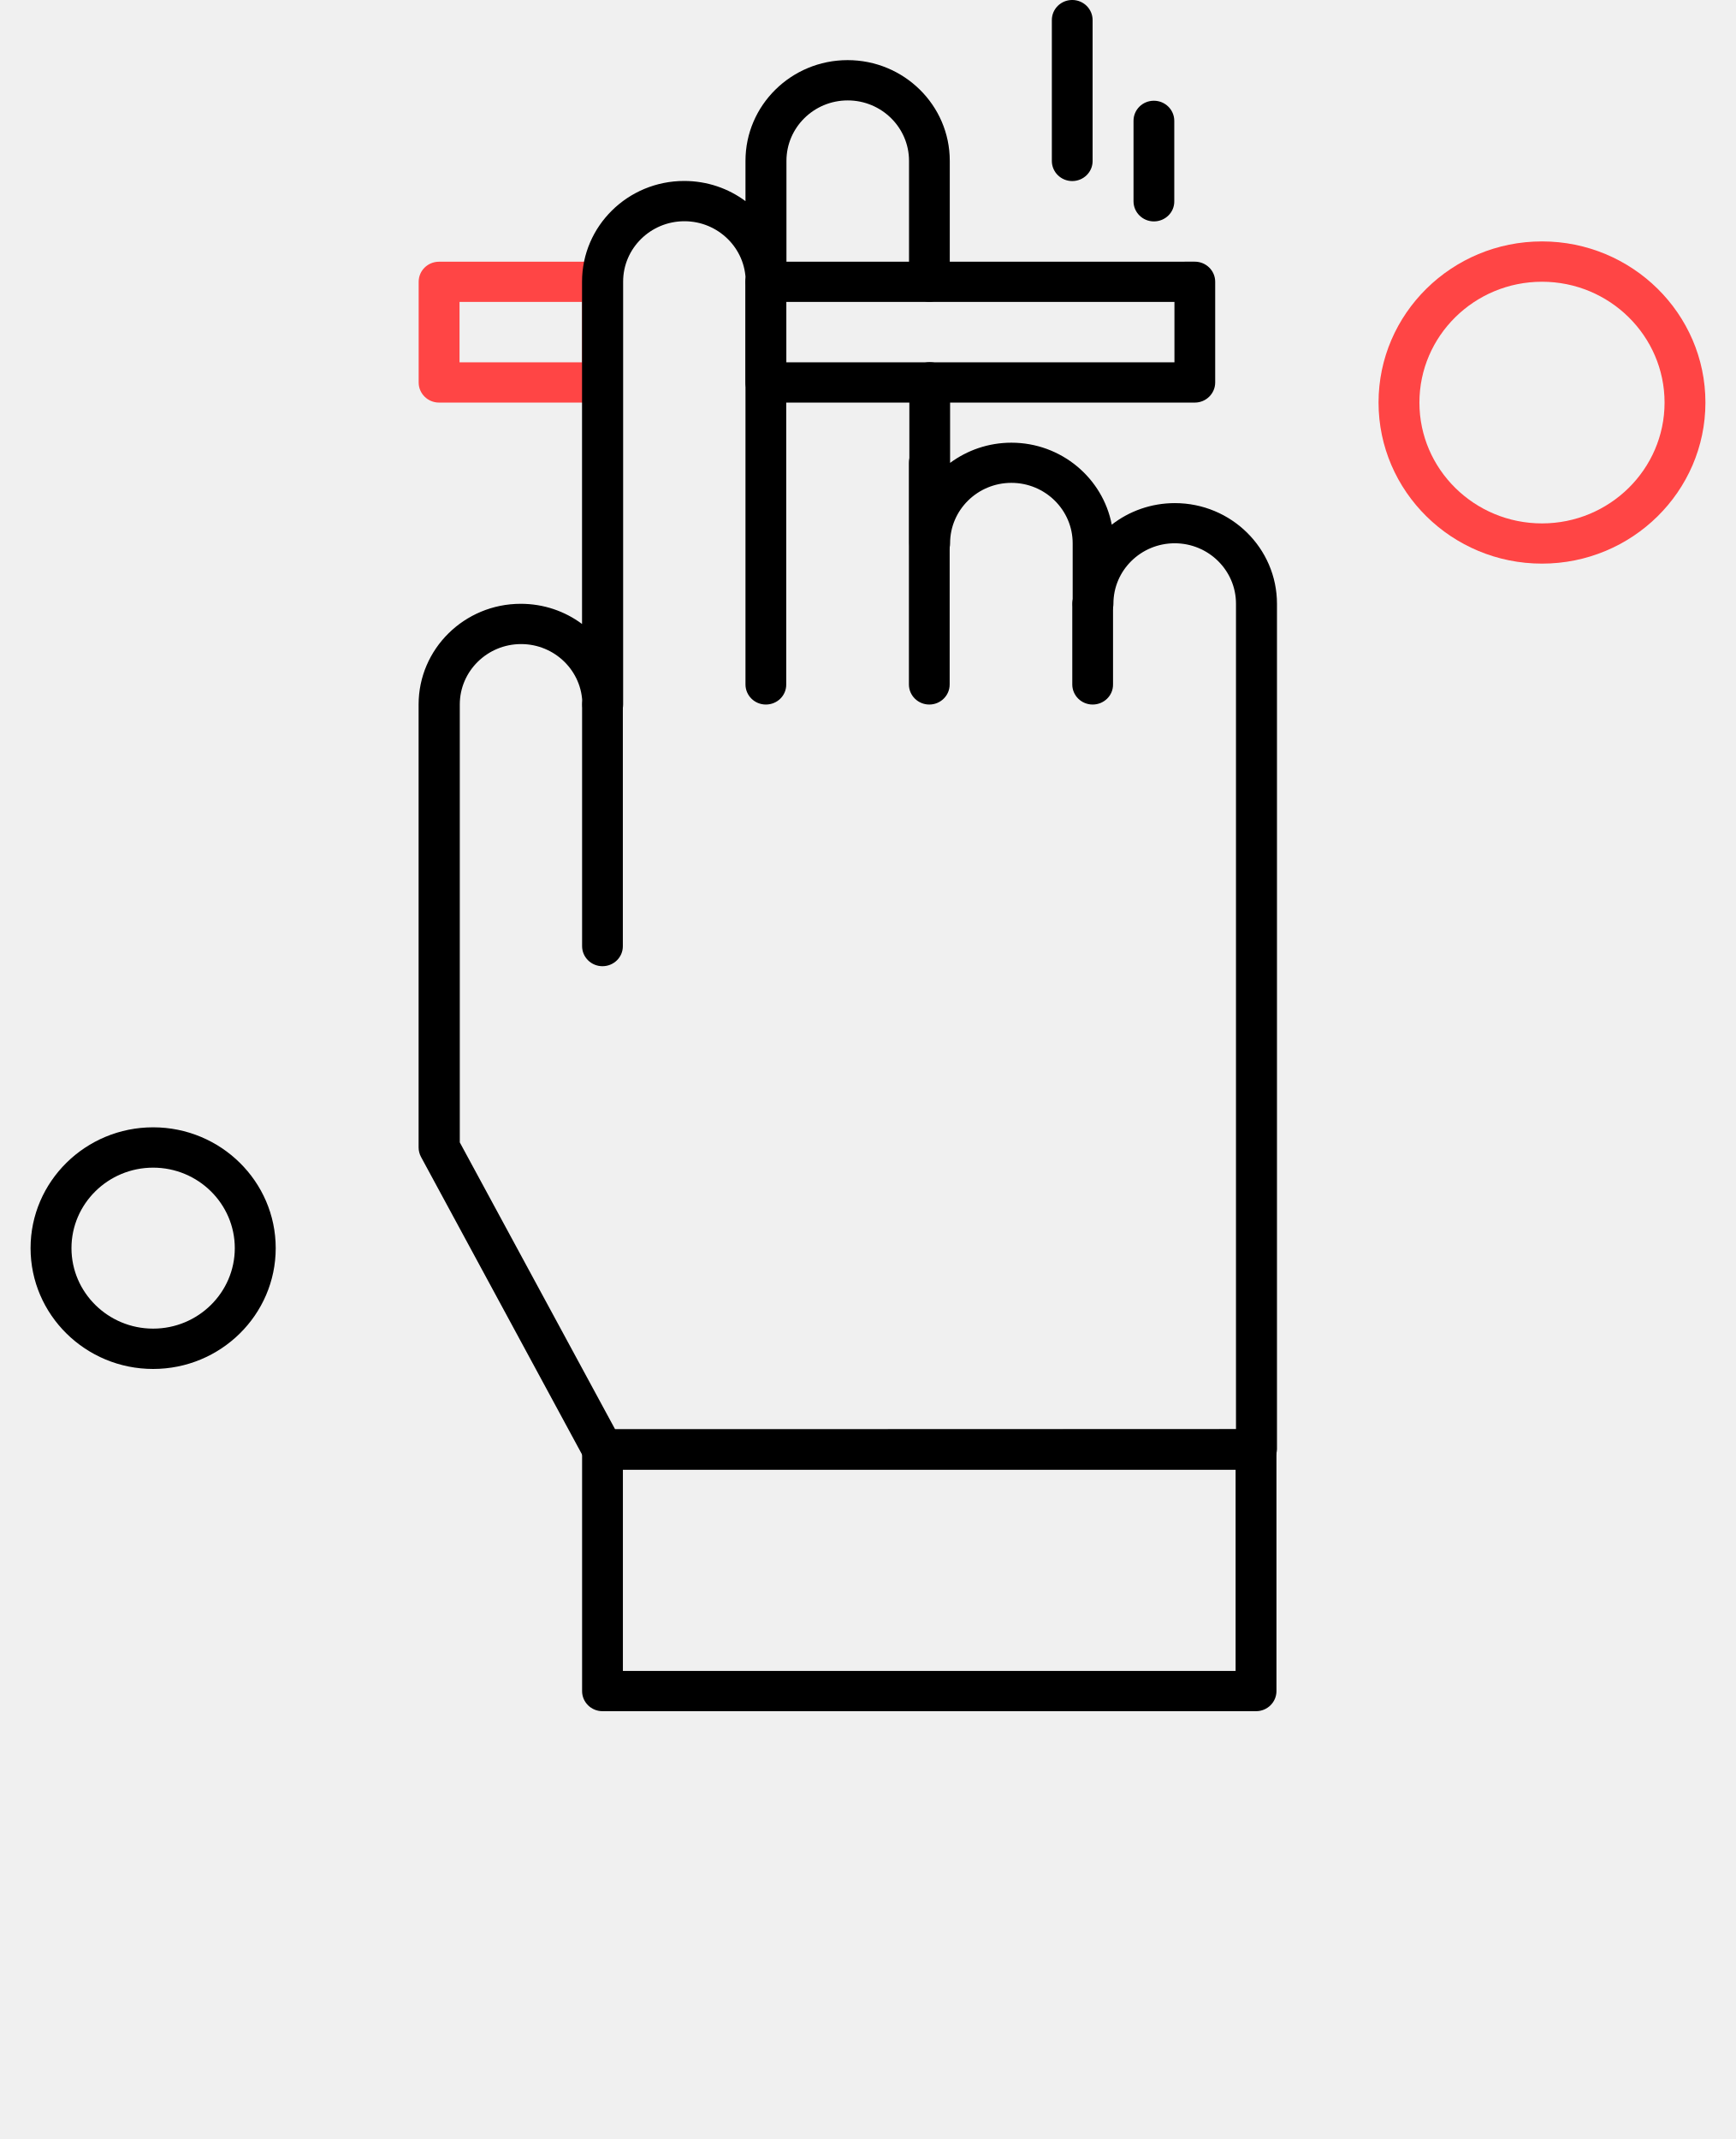
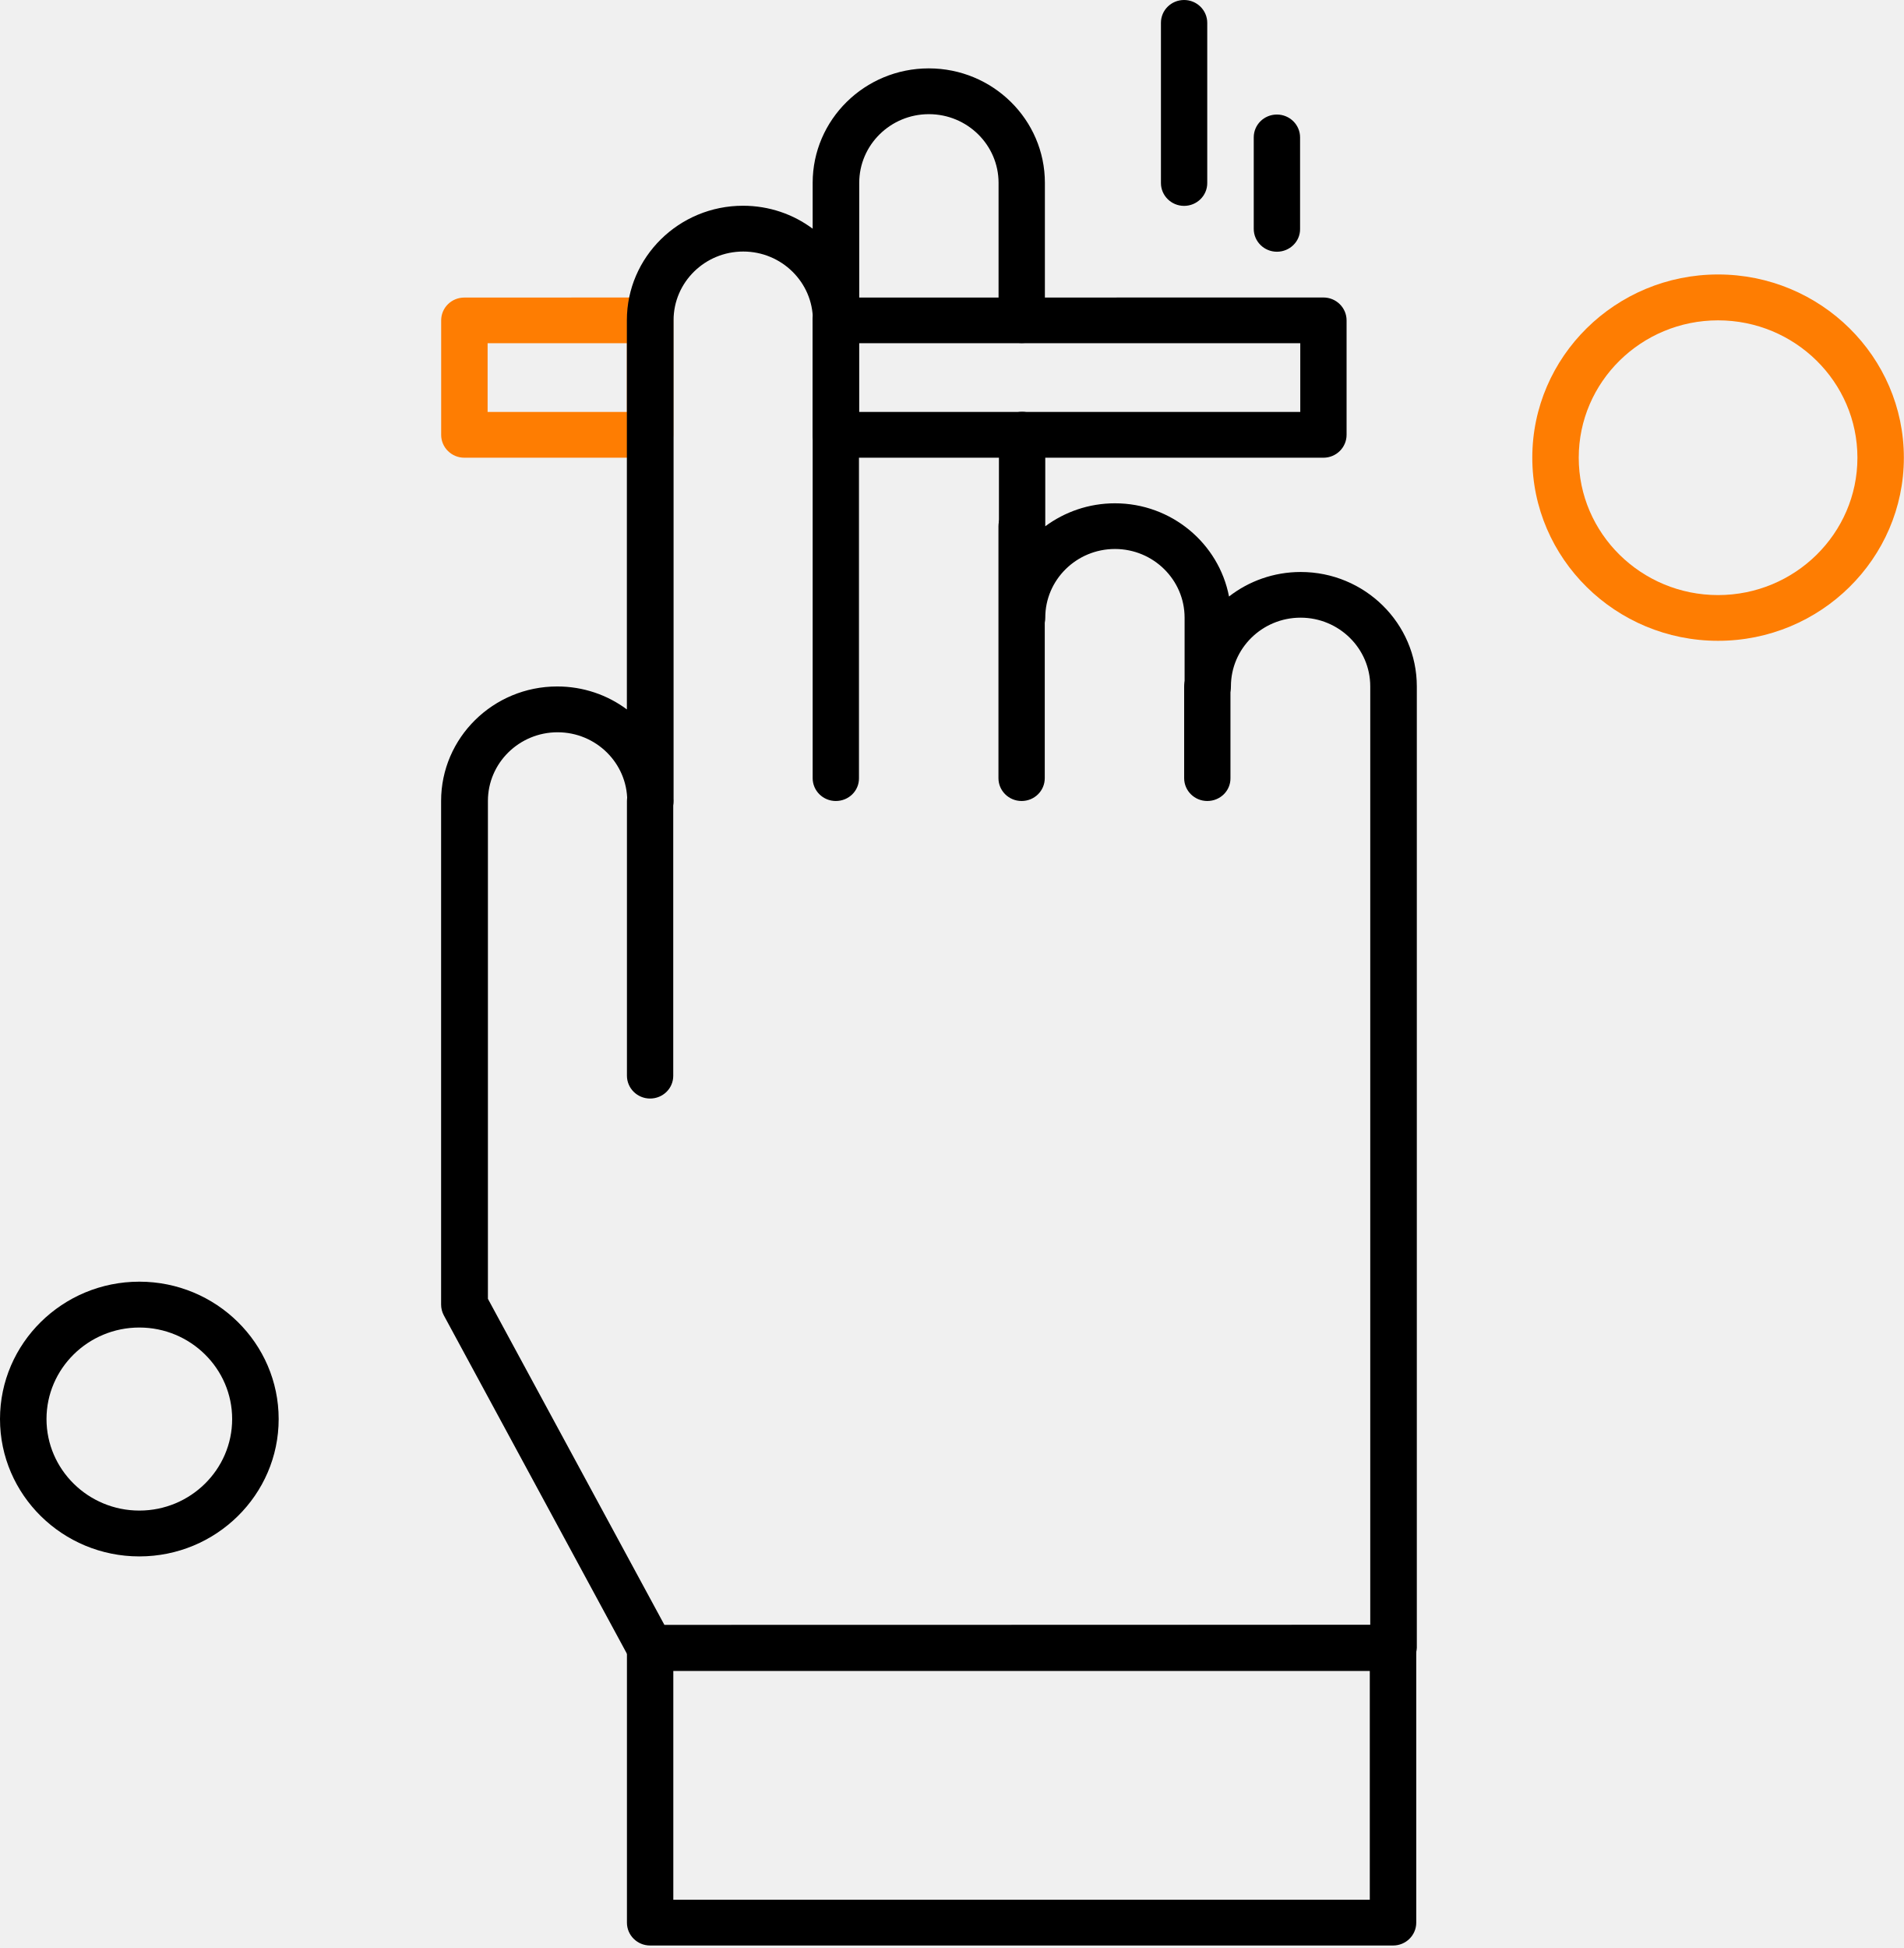
- <svg xmlns="http://www.w3.org/2000/svg" width="112" height="138" viewBox="0 0 112 138" fill="none">
-   <g clip-path="url(#clip0_248_53)">
-     <path fill-rule="evenodd" clip-rule="evenodd" d="M81.039 110.399H38.869C38.144 110.399 37.555 109.818 37.555 109.104V93.517C37.555 92.795 38.144 92.221 38.869 92.221L81.039 92.218C81.764 92.218 82.353 92.798 82.353 93.513V109.1C82.353 109.818 81.764 110.399 81.039 110.399ZM40.187 107.801H79.717V94.812H40.187V107.801Z" fill="black" />
-     <path fill-rule="evenodd" clip-rule="evenodd" d="M38.869 62.336C38.144 62.336 37.555 61.755 37.555 61.041V45.454C37.555 44.732 38.144 44.158 38.869 44.158C39.594 44.158 40.184 44.739 40.184 45.454V61.041C40.187 61.762 39.594 62.336 38.869 62.336Z" fill="black" />
-     <path fill-rule="evenodd" clip-rule="evenodd" d="M49.41 45.454C48.685 45.454 48.096 44.873 48.096 44.158V18.181C48.096 17.459 48.685 16.885 49.41 16.885C50.135 16.885 50.725 17.466 50.725 18.181V44.158C50.732 44.876 50.142 45.454 49.41 45.454Z" fill="black" />
-     <path fill-rule="evenodd" clip-rule="evenodd" d="M59.954 45.454C59.229 45.454 58.64 44.873 58.64 44.158V29.867C58.64 29.145 59.229 28.571 59.954 28.571C60.679 28.571 61.269 29.152 61.269 29.867V44.158C61.269 44.876 60.679 45.454 59.954 45.454Z" fill="black" />
-     <path fill-rule="evenodd" clip-rule="evenodd" d="M38.87 25.973H28.325C27.6 25.973 27.011 25.392 27.011 24.677V18.181C27.011 17.459 27.6 16.885 28.325 16.885L38.87 16.882C39.594 16.882 40.184 17.463 40.184 18.177V24.674C40.188 25.392 39.594 25.973 38.87 25.973ZM29.647 23.374H37.555V19.477H29.647V23.374Z" fill="#FF4545" />
-     <path fill-rule="evenodd" clip-rule="evenodd" d="M77.085 25.973H49.41C48.685 25.973 48.096 25.392 48.096 24.677V18.181C48.096 17.459 48.685 16.885 49.41 16.885L77.085 16.882C77.81 16.882 78.4 17.463 78.4 18.177V24.674C78.4 25.392 77.81 25.973 77.085 25.973ZM50.732 23.374H75.771V19.477H50.732V23.374Z" fill="black" />
-     <path fill-rule="evenodd" clip-rule="evenodd" d="M81.039 94.813H38.869C38.38 94.813 37.933 94.549 37.705 94.123L27.161 74.638C27.061 74.452 27.007 74.237 27.007 74.026V45.45C27.007 41.866 29.961 38.955 33.597 38.955C35.08 38.955 36.451 39.437 37.551 40.257V18.171C37.551 14.586 40.505 11.675 44.141 11.675C45.624 11.675 46.995 12.157 48.096 12.977V10.376C48.096 6.791 51.049 3.879 54.685 3.879C58.322 3.879 61.276 6.791 61.276 10.376V18.171C61.276 18.892 60.686 19.466 59.961 19.466C59.236 19.466 58.647 18.886 58.647 18.171V10.376C58.647 8.228 56.875 6.478 54.693 6.478C52.514 6.478 50.739 8.224 50.739 10.376V18.171C50.739 18.892 50.149 19.466 49.424 19.466C48.699 19.466 48.11 18.886 48.11 18.171C48.11 16.023 46.338 14.273 44.156 14.273C41.977 14.273 40.202 16.019 40.202 18.171V45.45C40.202 46.172 39.612 46.746 38.887 46.746C38.162 46.746 37.572 46.165 37.572 45.45C37.572 43.303 35.801 41.553 33.618 41.553C31.44 41.553 29.664 43.299 29.664 45.45V73.702L39.684 92.211L79.742 92.204V38.947C79.742 36.8 77.971 35.05 75.788 35.05C73.609 35.05 71.834 36.796 71.834 38.947C71.834 39.669 71.245 40.243 70.52 40.243C69.795 40.243 69.205 39.662 69.205 38.947V35.05C69.205 32.902 67.434 31.152 65.251 31.152C63.072 31.152 61.297 32.899 61.297 35.05C61.297 35.772 60.708 36.345 59.983 36.345C59.257 36.345 58.668 35.764 58.668 35.05V24.663C58.668 23.941 59.257 23.368 59.983 23.368C60.708 23.368 61.297 23.948 61.297 24.663V29.864C62.397 29.05 63.769 28.561 65.251 28.561C68.466 28.561 71.148 30.842 71.727 33.849C72.845 32.98 74.263 32.459 75.796 32.459C79.431 32.459 82.386 35.37 82.386 38.955V93.507C82.353 94.228 81.764 94.813 81.039 94.813Z" fill="black" />
-     <path fill-rule="evenodd" clip-rule="evenodd" d="M99.484 36.363C93.669 36.363 88.939 31.701 88.939 25.969C88.939 20.237 93.669 15.575 99.484 15.575C105.299 15.575 110.028 20.237 110.028 25.969C110.028 31.701 105.299 36.363 99.484 36.363ZM99.484 18.177C95.122 18.177 91.576 21.674 91.576 25.973C91.576 30.272 95.122 33.768 99.484 33.768C103.845 33.768 107.392 30.272 107.392 25.973C107.392 21.674 103.845 18.177 99.484 18.177Z" fill="#FF4545" />
-     <path fill-rule="evenodd" clip-rule="evenodd" d="M9.88 88.32C5.519 88.32 1.972 84.824 1.972 80.525C1.972 76.226 5.519 72.73 9.88 72.73C14.241 72.73 17.788 76.226 17.788 80.525C17.788 84.824 14.241 88.32 9.88 88.32ZM9.88 75.332C6.976 75.332 4.611 77.662 4.611 80.525C4.611 83.388 6.976 85.718 9.88 85.718C12.784 85.718 15.148 83.388 15.148 80.525C15.148 77.662 12.784 75.332 9.88 75.332Z" fill="black" />
-     <path fill-rule="evenodd" clip-rule="evenodd" d="M69.177 11.681C68.452 11.681 67.862 11.101 67.862 10.386V1.295C67.862 0.573 68.452 -0.001 69.177 -0.001C69.902 -0.001 70.491 0.58 70.491 1.295V10.386C70.495 11.101 69.902 11.681 69.177 11.681Z" fill="black" />
-     <path fill-rule="evenodd" clip-rule="evenodd" d="M74.445 14.284C73.72 14.284 73.131 13.702 73.131 12.988V7.794C73.131 7.073 73.72 6.499 74.445 6.499C75.17 6.499 75.76 7.08 75.76 7.794V12.988C75.771 13.699 75.178 14.284 74.445 14.284Z" fill="black" />
-     <path fill-rule="evenodd" clip-rule="evenodd" d="M70.494 45.454C69.769 45.454 69.18 44.873 69.18 44.158V38.965C69.18 38.243 69.769 37.669 70.494 37.669C71.219 37.669 71.809 38.25 71.809 38.965V44.158C71.816 44.876 71.223 45.454 70.494 45.454Z" fill="black" />
+ <svg xmlns="http://www.w3.org/2000/svg" width="87" height="89" viewBox="0 0 87 89" fill="none">
+   <g id="Group">
+     <g id="Group_2">
+       <g id="Group_3">
+         <path id="Vector" fill-rule="evenodd" clip-rule="evenodd" d="M63.66 88.886H29.707C29.123 88.886 28.649 88.419 28.649 87.843V75.294C28.649 74.713 29.123 74.25 29.707 74.25L63.66 74.248C64.243 74.248 64.718 74.715 64.718 75.291V87.84C64.718 88.419 64.243 88.886 63.66 88.886ZM30.768 86.794H62.595V76.337H30.768V86.794Z" fill="black" />
+       </g>
+       <g id="Group_4">
+         <path id="Vector_2" fill-rule="evenodd" clip-rule="evenodd" d="M29.707 50.19C29.123 50.19 28.649 49.722 28.649 49.146V36.597C28.649 36.016 29.123 35.554 29.707 35.554C30.291 35.554 30.765 36.021 30.765 36.597V49.146C30.768 49.727 30.291 50.19 29.707 50.19Z" fill="black" />
+       </g>
+       <g id="Group_5">
+         <path id="Vector_3" fill-rule="evenodd" clip-rule="evenodd" d="M38.194 36.596C37.61 36.596 37.136 36.129 37.136 35.553V14.639C37.136 14.057 37.61 13.595 38.194 13.595C38.778 13.595 39.252 14.063 39.252 14.639V35.553C39.258 36.132 38.783 36.596 38.194 36.596Z" fill="black" />
+       </g>
+       <g id="Group_6">
+         <path id="Vector_4" fill-rule="evenodd" clip-rule="evenodd" d="M46.684 36.596C46.1 36.596 45.626 36.129 45.626 35.553V24.047C45.626 23.466 46.1 23.004 46.684 23.004C47.268 23.004 47.742 23.472 47.742 24.047V35.553C47.742 36.132 47.268 36.596 46.684 36.596Z" fill="black" />
+       </g>
+       <g id="Group_7">
+         <path id="Vector_5" fill-rule="evenodd" clip-rule="evenodd" d="M29.707 20.912H21.218C20.634 20.912 20.16 20.444 20.16 19.869V14.638C20.16 14.057 20.634 13.595 21.218 13.595L29.707 13.592C30.291 13.592 30.766 14.06 30.766 14.636V19.866C30.769 20.444 30.291 20.912 29.707 20.912ZM22.282 18.82H28.649V15.681H22.282V18.82Z" fill="#FE7D02" />
+       </g>
+       <g id="Group_8">
+         <path id="Vector_6" fill-rule="evenodd" clip-rule="evenodd" d="M60.476 20.912H38.194C37.61 20.912 37.136 20.444 37.136 19.869V14.638C37.136 14.057 37.61 13.595 38.194 13.595L60.476 13.592C61.06 13.592 61.534 14.06 61.534 14.636V19.866C61.534 20.444 61.06 20.912 60.476 20.912ZM39.258 18.82H59.418V15.681H39.258V18.82Z" fill="black" />
+       </g>
+       <g id="Group_9">
+         <path id="Vector_7" fill-rule="evenodd" clip-rule="evenodd" d="M63.66 76.337H29.707C29.314 76.337 28.954 76.124 28.77 75.781L20.28 60.094C20.2 59.944 20.157 59.771 20.157 59.6V36.593C20.157 33.708 22.535 31.363 25.463 31.363C26.656 31.363 27.761 31.752 28.646 32.412V14.63C28.646 11.744 31.025 9.4 33.952 9.4C35.146 9.4 36.25 9.788 37.136 10.449V8.354C37.136 5.468 39.514 3.124 42.442 3.124C45.369 3.124 47.748 5.468 47.748 8.354V14.63C47.748 15.211 47.273 15.673 46.689 15.673C46.105 15.673 45.631 15.205 45.631 14.63V8.354C45.631 6.625 44.205 5.216 42.447 5.216C40.693 5.216 39.264 6.622 39.264 8.354V14.63C39.264 15.211 38.789 15.673 38.206 15.673C37.622 15.673 37.147 15.205 37.147 14.63C37.147 12.901 35.721 11.492 33.964 11.492C32.209 11.492 30.78 12.898 30.78 14.63V36.593C30.78 37.175 30.305 37.637 29.722 37.637C29.138 37.637 28.663 37.169 28.663 36.593C28.663 34.864 27.237 33.456 25.48 33.456C23.726 33.456 22.296 34.861 22.296 36.593V59.34L30.363 74.242L62.616 74.236V31.358C62.616 29.629 61.189 28.22 59.432 28.22C57.678 28.22 56.249 29.626 56.249 31.358C56.249 31.939 55.774 32.401 55.19 32.401C54.607 32.401 54.132 31.933 54.132 31.358V28.22C54.132 26.491 52.706 25.082 50.949 25.082C49.194 25.082 47.765 26.488 47.765 28.22C47.765 28.801 47.29 29.263 46.707 29.263C46.123 29.263 45.648 28.795 45.648 28.22V19.857C45.648 19.276 46.123 18.814 46.707 18.814C47.29 18.814 47.765 19.282 47.765 19.857V24.044C48.651 23.389 49.755 22.995 50.949 22.995C53.537 22.995 55.696 24.832 56.162 27.253C57.062 26.553 58.204 26.133 59.438 26.133C62.365 26.133 64.744 28.478 64.744 31.364V75.285C64.718 75.866 64.244 76.337 63.66 76.337Z" fill="black" />
+       </g>
+       <g id="Group_10">
+         <path id="Vector_8" fill-rule="evenodd" clip-rule="evenodd" d="M78.51 29.277C73.829 29.277 70.021 25.524 70.021 20.909C70.021 16.294 73.829 12.54 78.51 12.54C83.192 12.54 87 16.294 87 20.909C87 25.524 83.192 29.277 78.51 29.277ZM78.51 14.636C74.999 14.636 72.143 17.45 72.143 20.912C72.143 24.373 74.999 27.188 78.51 27.188C82.022 27.188 84.878 24.373 84.878 20.912C84.878 17.45 82.022 14.636 78.51 14.636Z" fill="#FE7D02" />
+       </g>
+       <g id="Group_11">
+         <path id="Vector_9" fill-rule="evenodd" clip-rule="evenodd" d="M6.367 71.109C2.856 71.109 0 68.294 0 64.833C0 61.372 2.856 58.557 6.367 58.557C9.878 58.557 12.734 61.372 12.734 64.833C12.734 68.294 9.878 71.109 6.367 71.109ZM6.367 60.652C4.029 60.652 2.125 62.529 2.125 64.833C2.125 67.138 4.029 69.015 6.367 69.015C8.705 69.015 10.609 67.138 10.609 64.833C10.609 62.529 8.705 60.652 6.367 60.652Z" fill="black" />
+       </g>
+       <g id="Group_12">
+         <path id="Vector_10" fill-rule="evenodd" clip-rule="evenodd" d="M54.109 9.406C53.525 9.406 53.051 8.938 53.051 8.362V1.043C53.051 0.462 53.525 0 54.109 0C54.693 0 55.167 0.468 55.167 1.043V8.362C55.17 8.938 54.693 9.406 54.109 9.406Z" fill="black" />
+       </g>
+       <g id="Group_13">
+         <path id="Vector_11" fill-rule="evenodd" clip-rule="evenodd" d="M58.351 11.501C57.767 11.501 57.292 11.033 57.292 10.457V6.276C57.292 5.695 57.767 5.233 58.351 5.233C58.935 5.233 59.409 5.701 59.409 6.276V10.457C59.418 11.03 58.94 11.501 58.351 11.501Z" fill="black" />
+       </g>
+       <g id="Group_14">
+         <path id="Vector_12" fill-rule="evenodd" clip-rule="evenodd" d="M55.17 36.596C54.586 36.596 54.112 36.129 54.112 35.553V31.372C54.112 30.791 54.586 30.329 55.17 30.329C55.754 30.329 56.228 30.797 56.228 31.372V35.553C56.234 36.132 55.757 36.596 55.17 36.596Z" fill="black" />
+       </g>
+     </g>
  </g>
-   <defs>
-     <clipPath id="clip0_248_53">
-       <rect width="112" height="138" fill="white" />
-     </clipPath>
-   </defs>
</svg>
